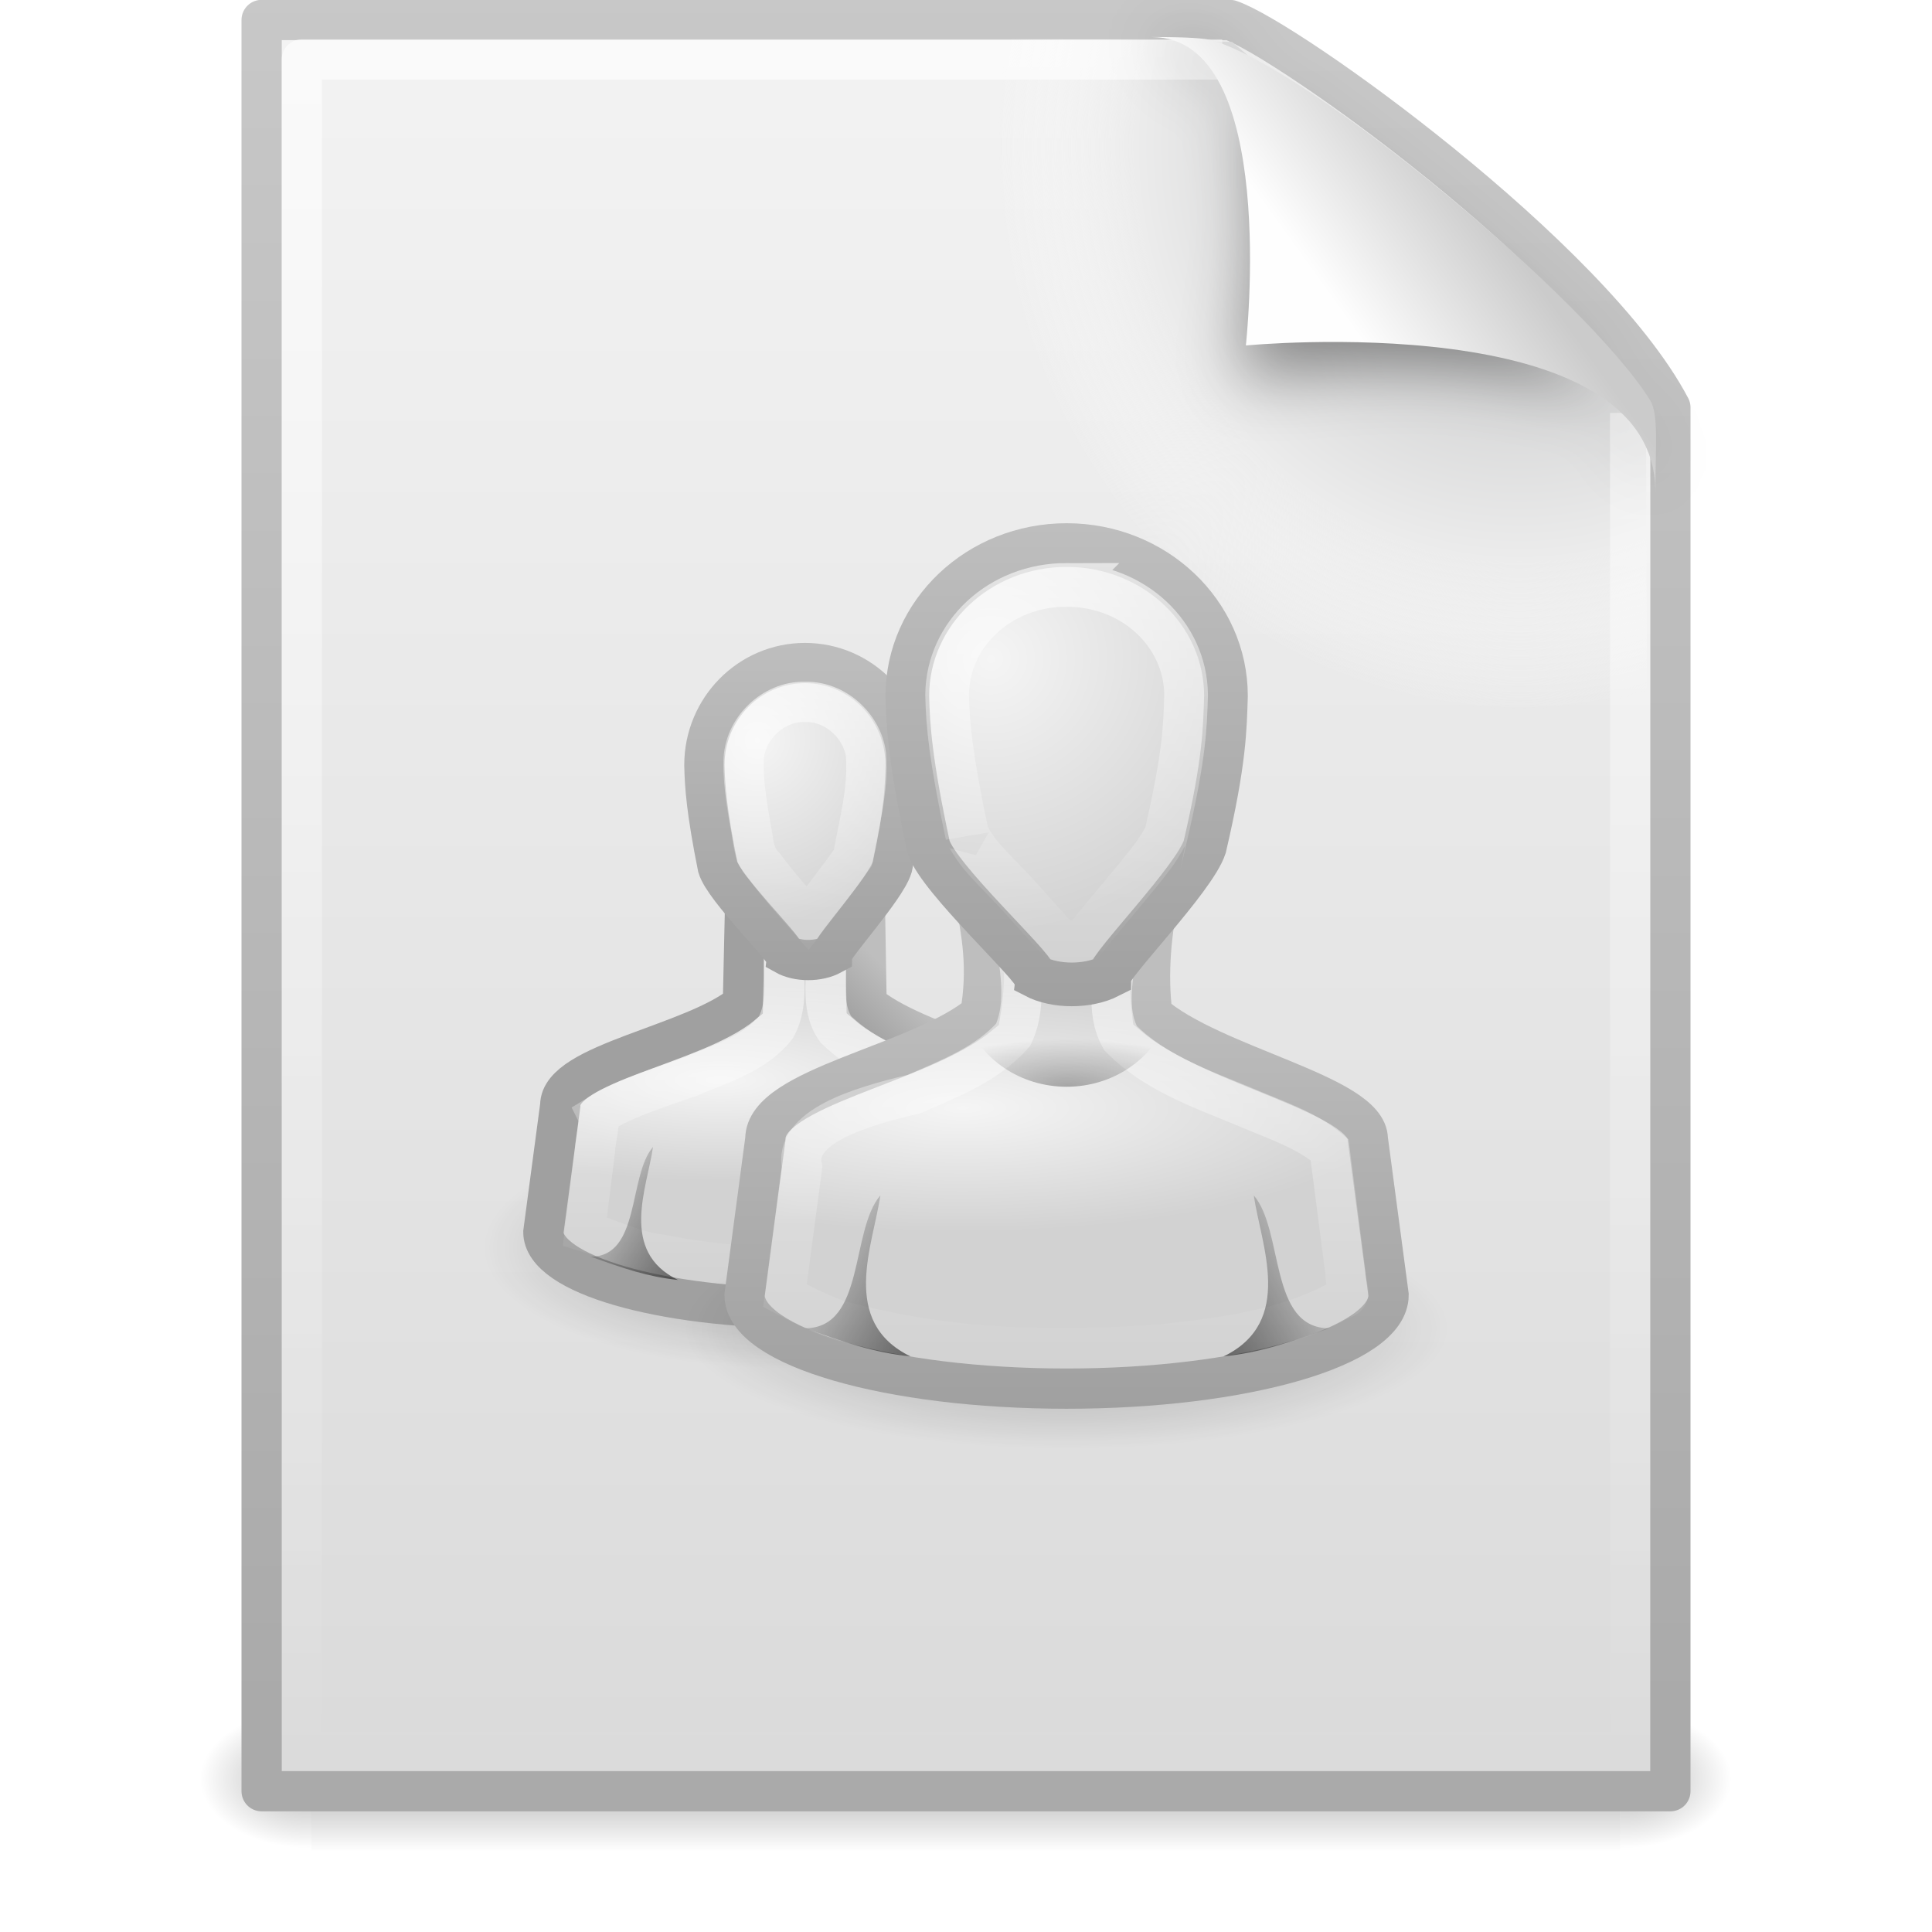
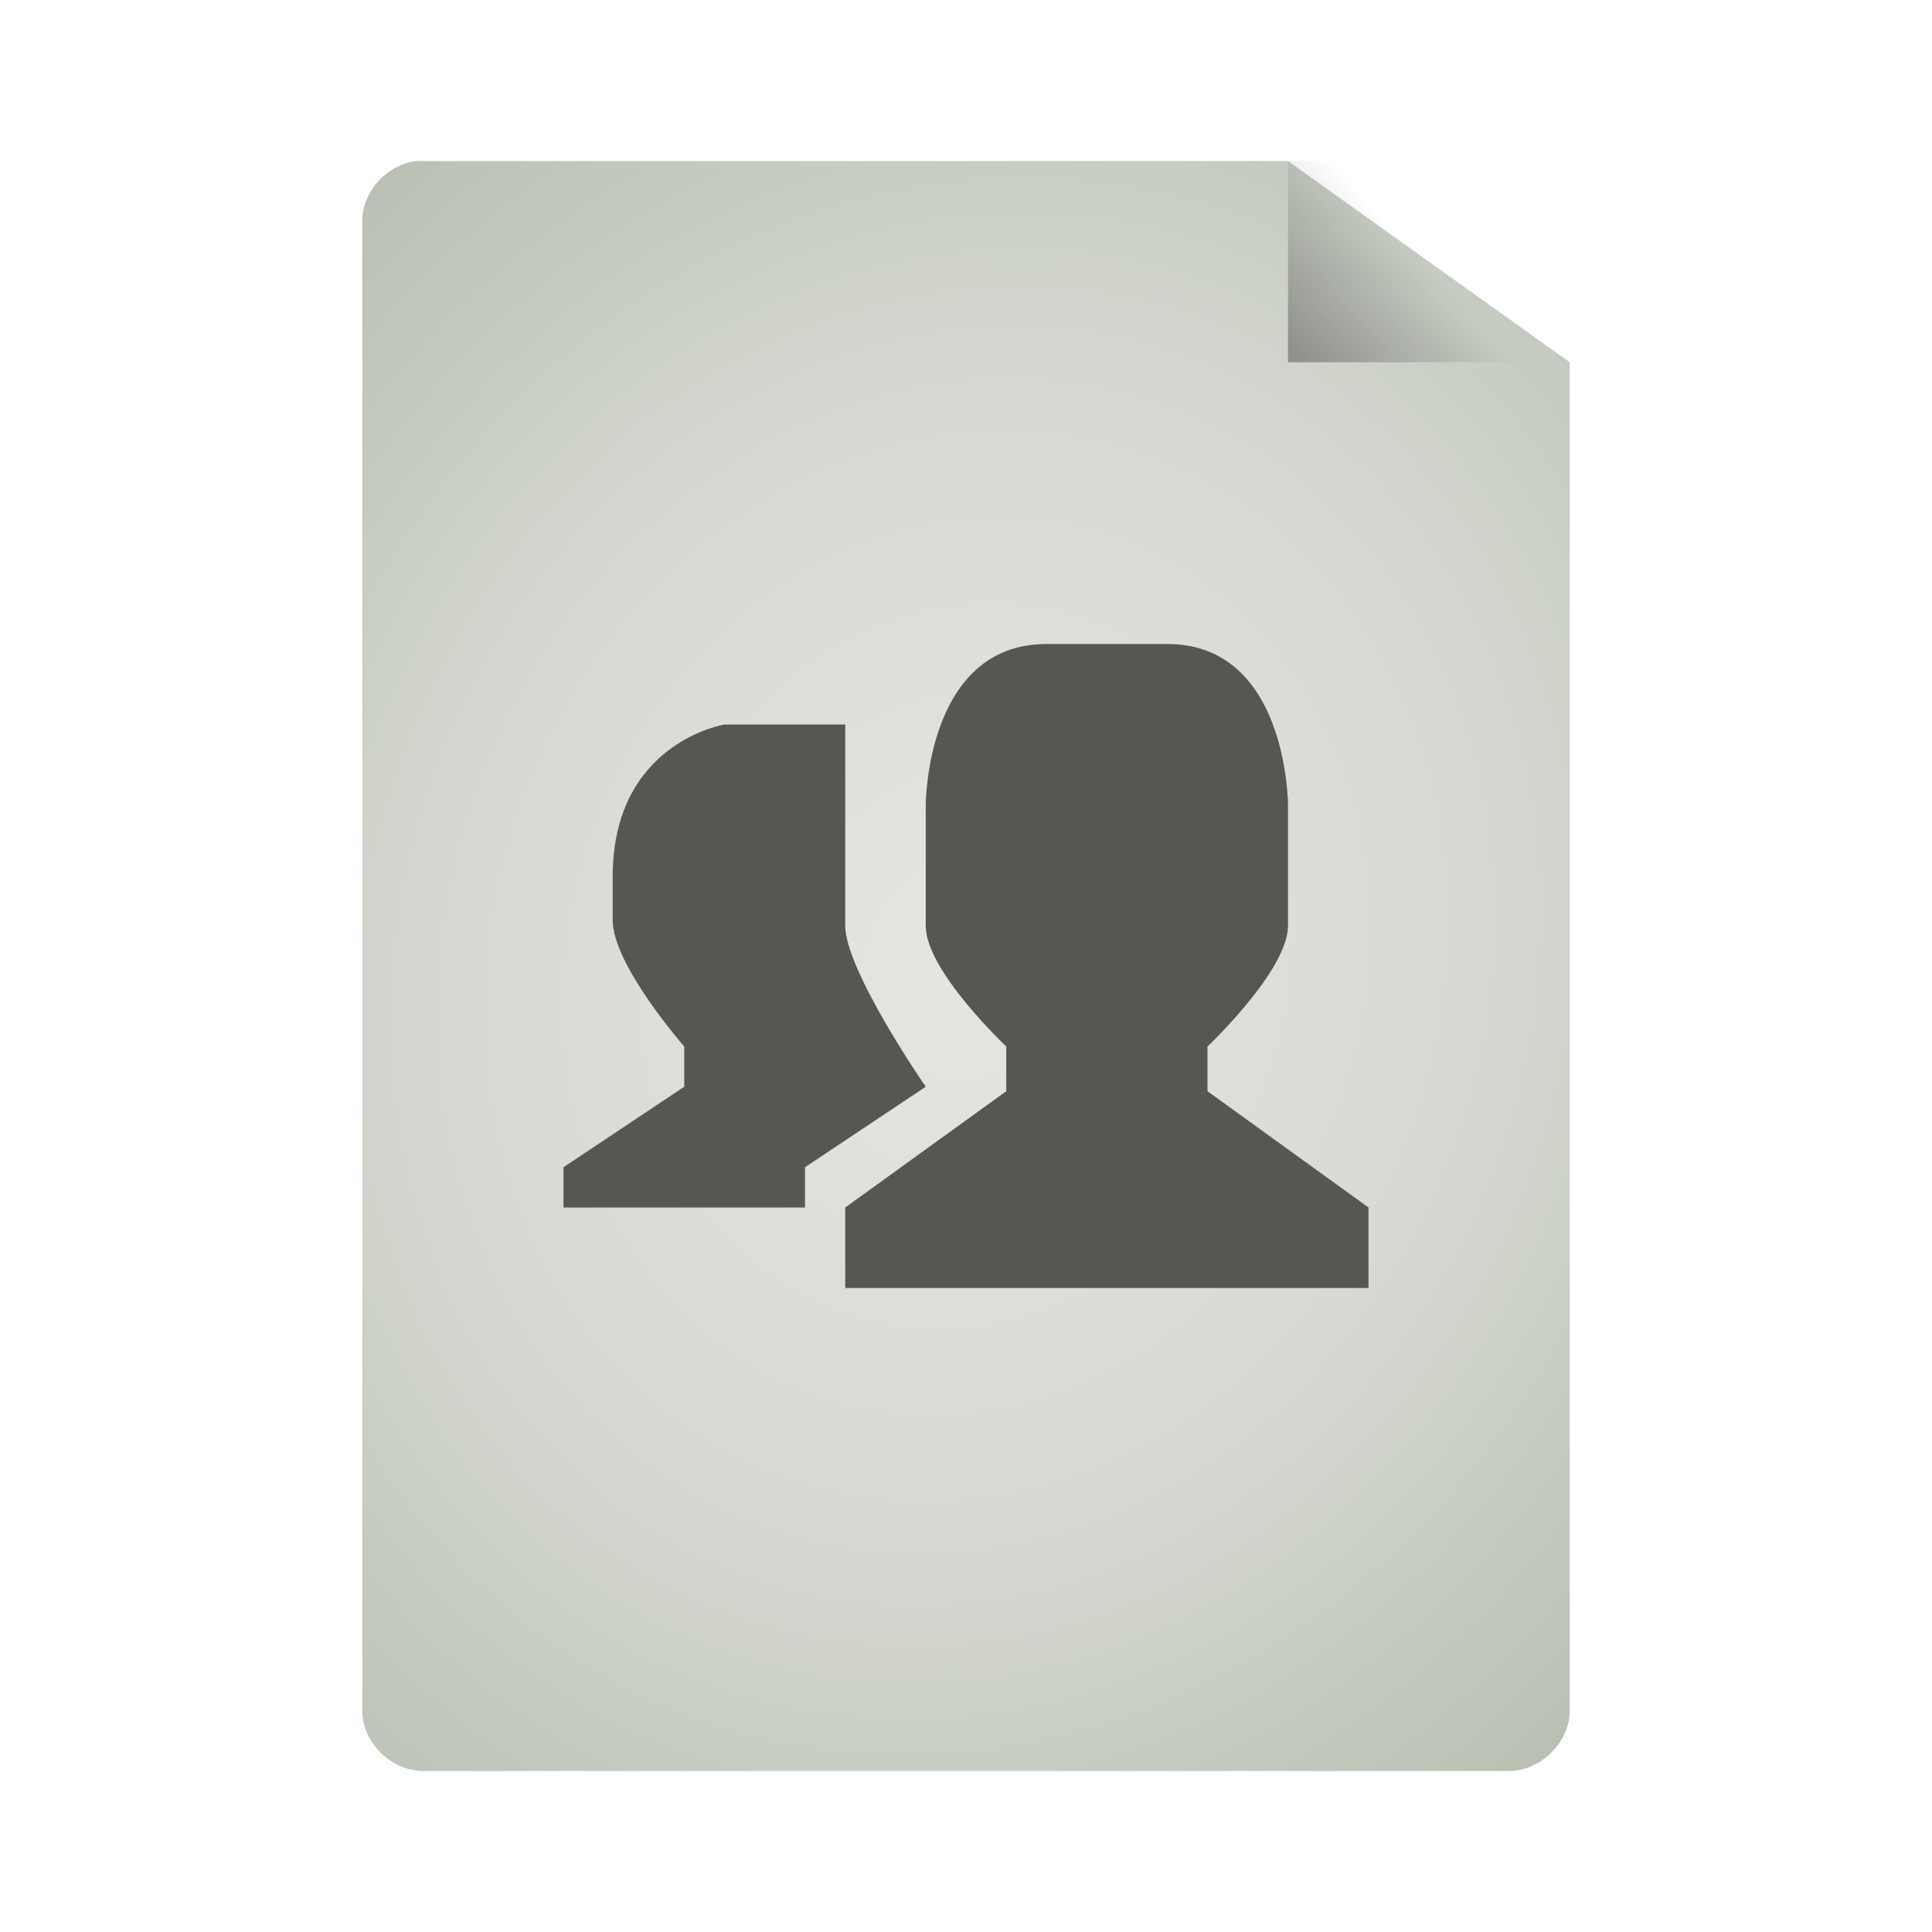
- <svg xmlns="http://www.w3.org/2000/svg" xmlns:xlink="http://www.w3.org/1999/xlink" id="svg3892" height="48" width="48" version="1.0">
-   <defs id="defs3894">
-     <linearGradient id="linearGradient3333" y2="609.51" gradientUnits="userSpaceOnUse" x2="302.86" gradientTransform="matrix(.067325 0 0 0.0147 -.34114 37.04)" y1="366.65" x1="302.86">
-       <stop id="stop5050" style="stop-opacity:0" offset="0" />
-       <stop id="stop5056" offset=".5" />
-       <stop id="stop5052" style="stop-opacity:0" offset="1" />
+ <svg xmlns="http://www.w3.org/2000/svg" xmlns:xlink="http://www.w3.org/1999/xlink" id="svg3508" height="48" width="48" version="1.0">
+   <defs id="defs3510">
+     <linearGradient id="linearGradient3824">
+       <stop style="stop-color:#e4e6e2;stop-opacity:1;" offset="0" id="stop3826" />
+       <stop id="stop3834" offset="0.5" style="stop-color:#d7dad3;stop-opacity:1;" />
+       <stop style="stop-color:#b7beb1;stop-opacity:1;" offset="1" id="stop3828" />
    </linearGradient>
-     <radialGradient id="radialGradient3330" xlink:href="#linearGradient5060" gradientUnits="userSpaceOnUse" cy="486.65" cx="605.71" gradientTransform="matrix(-.02304 0 0 0.0147 21.623 37.04)" r="117.14" />
-     <radialGradient id="radialGradient3327" xlink:href="#linearGradient5060" gradientUnits="userSpaceOnUse" cy="486.65" cx="605.71" gradientTransform="matrix(.02304 0 0 0.0147 26.361 37.04)" r="117.14" />
-     <linearGradient id="linearGradient3324" y2="2.906" gradientUnits="userSpaceOnUse" x2="-51.786" gradientTransform="matrix(.8075 0 0 .89483 59.41 -2.9806)" y1="50.786" x1="-51.786">
+     <linearGradient id="linearGradient3156" y2="36" gradientUnits="userSpaceOnUse" x2="-.098" gradientTransform="matrix(0.72415,0,0,0.73599,74.07488,5.595085)" y1="36" x1="36.5">
+       <stop id="stop3916" style="stop-color:#c02cbb" offset="0" />
+       <stop id="stop3918" style="stop-color:#b329ae;stop-opacity:.498" offset=".797" />
+       <stop id="stop3920" style="stop-color:#982394;stop-opacity:0" offset="1" />
+     </linearGradient>
+     <linearGradient id="linearGradient3154" y2="15.5" gradientUnits="userSpaceOnUse" x2="-.073" gradientTransform="matrix(0.72415,0,0,0.73599,74.07488,5.595085)" y1="15.5" x1="23.997">
+       <stop id="stop3700" style="stop-color:#ce7ecc" offset="0" />
+       <stop id="stop3702" style="stop-color:#c056bc;stop-opacity:.816" offset=".763" />
+       <stop id="stop3704" style="stop-color:#f8c9f7;stop-opacity:0" offset="1" />
+     </linearGradient>
+     <linearGradient id="linearGradient3151" y2="-.438" gradientUnits="userSpaceOnUse" x2="20.484" gradientTransform="matrix(0,-0.86253,0.84866,0,75.36588,45.41309)" y1="12.82" x1="20.484">
+       <stop id="stop2189" style="stop-color:#fff;stop-opacity:.643" offset="0" />
+       <stop id="stop2191" style="stop-color:#fff;stop-opacity:0" offset="1" />
+     </linearGradient>
+     <linearGradient id="linearGradient5060">
+       <stop id="stop5062" offset="0" />
+       <stop id="stop5064" style="stop-opacity:0" offset="1" />
+     </linearGradient>
+     <linearGradient id="linearGradient3104">
      <stop id="stop3106" style="stop-color:#aaa" offset="0" />
      <stop id="stop3108" style="stop-color:#c8c8c8" offset="1" />
    </linearGradient>
-     <linearGradient id="linearGradient3322" y2="47.013" gradientUnits="userSpaceOnUse" x2="25.132" gradientTransform="matrix(1 0 0 .95617 -1.0065e-7 -1.9149)" y1=".985" x1="25.132">
-       <stop id="stop3602" style="stop-color:#f4f4f4" offset="0" />
-       <stop id="stop3604" style="stop-color:#dbdbdb" offset="1" />
+     <filter id="filter3248" y="-.164" x="-.148" height="1.329" width="1.297">
+       <feGaussianBlur id="feGaussianBlur3250" stdDeviation="0.774" />
+     </filter>
+     <linearGradient id="linearGradient2432" y2="5.457" gradientUnits="userSpaceOnUse" x2="36.358" gradientTransform="matrix(0.9977,0,0,1.0407,57.25968,-6.714715)" y1="8.059" x1="32.892">
+       <stop id="stop8591" style="stop-color:#fefefe" offset="0" />
+       <stop id="stop8593" style="stop-color:#cbcbcb" offset="1" />
    </linearGradient>
-     <radialGradient id="radialGradient3319" gradientUnits="userSpaceOnUse" cy="112.3" cx="102" gradientTransform="matrix(.3617 0 0 -.39078 .85106 47.517)" r="139.56">
+     <linearGradient id="linearGradient2439" y2="3.364" xlink:href="#linearGradient3104" gradientUnits="userSpaceOnUse" x2="22.004" gradientTransform="translate(55.11378,-8.656015)" y1="47.813" x1="22.004" />
+     <linearGradient id="linearGradient2442" y2="46.017" gradientUnits="userSpaceOnUse" x2="24" gradientTransform="matrix(1,0,0,0.97778,57.09588,-6.575585)" y1="2" x1="24">
+       <stop id="stop3213" style="stop-color:#fff" offset="0" />
+       <stop id="stop3215" style="stop-color:#fff;stop-opacity:0" offset="1" />
+     </linearGradient>
+     <radialGradient id="radialGradient2445" gradientUnits="userSpaceOnUse" cy="112.3" cx="102" gradientTransform="matrix(0.3617,0,0,-0.39078,57.94694,41.90808)" r="139.56">
      <stop id="stop41" style="stop-color:#b7b8b9" offset="0" />
      <stop id="stop47" style="stop-color:#ececec" offset=".189" />
      <stop id="stop49" style="stop-color:#fafafa;stop-opacity:0" offset=".257" />
      <stop id="stop51" style="stop-color:#fff;stop-opacity:0" offset=".301" />
      <stop id="stop53" style="stop-color:#fafafa;stop-opacity:0" offset=".531" />
      <stop id="stop55" style="stop-color:#ebecec;stop-opacity:0" offset=".845" />
      <stop id="stop57" style="stop-color:#e1e2e3;stop-opacity:0" offset="1" />
    </radialGradient>
-     <linearGradient id="linearGradient3316" y2="46.017" gradientUnits="userSpaceOnUse" x2="24" gradientTransform="matrix(1 0 0 .97778 0 -.96667)" y1="2" x1="24">
-       <stop id="stop3213" style="stop-color:#fff" offset="0" />
-       <stop id="stop3215" style="stop-color:#fff;stop-opacity:0" offset="1" />
+     <linearGradient id="linearGradient2448" y2="47.013" gradientUnits="userSpaceOnUse" x2="25.132" gradientTransform="matrix(1,0,0,0.95617,57.09588,-7.523815)" y1=".985" x1="25.132">
+       <stop id="stop3602" style="stop-color:#f4f4f4" offset="0" />
+       <stop id="stop3604" style="stop-color:#dbdbdb" offset="1" />
    </linearGradient>
-     <filter id="filter3212" height="1.329" width="1.297" color-interpolation-filters="sRGB" y="-.164" x="-.148">
-       <feGaussianBlur id="feGaussianBlur3214" stdDeviation="0.774" />
-     </filter>
-     <linearGradient id="linearGradient3312" y2="5.457" gradientUnits="userSpaceOnUse" x2="36.358" gradientTransform="matrix(.9977 0 0 1.0407 .1638 -1.1058)" y1="8.059" x1="32.892">
-       <stop id="stop8591" style="stop-color:#fefefe" offset="0" />
-       <stop id="stop8593" style="stop-color:#cbcbcb" offset="1" />
+     <linearGradient id="linearGradient2450" y2="2.906" xlink:href="#linearGradient3104" gradientUnits="userSpaceOnUse" x2="-51.786" gradientTransform="matrix(0.8075,0,0,0.89483,116.5059,-8.589515)" y1="50.786" x1="-51.786" />
+     <radialGradient id="radialGradient2453" xlink:href="#linearGradient5060" gradientUnits="userSpaceOnUse" cy="486.65" cx="605.71" gradientTransform="matrix(0.02304,0,0,0.0147,83.45688,31.43108)" r="117.14" />
+     <radialGradient id="radialGradient2456" xlink:href="#linearGradient5060" gradientUnits="userSpaceOnUse" cy="486.65" cx="605.71" gradientTransform="matrix(-0.02304,0,0,0.0147,78.71888,31.43108)" r="117.14" />
+     <linearGradient id="linearGradient2459" y2="609.51" gradientUnits="userSpaceOnUse" x2="302.86" gradientTransform="matrix(0.067325,0,0,0.0147,56.75474,31.43108)" y1="366.65" x1="302.86">
+       <stop id="stop5050" style="stop-opacity:0" offset="0" />
+       <stop id="stop5056" offset=".5" />
+       <stop id="stop5052" style="stop-opacity:0" offset="1" />
    </linearGradient>
-     <radialGradient id="radialGradient3059" gradientUnits="userSpaceOnUse" cy="41.5" cx="32" gradientTransform="matrix(.35714 0 0 .14286 8.0714 25.072)" r="21">
-       <stop id="stop5062-9" offset="0" />
-       <stop id="stop5064-1" style="stop-opacity:0" offset="1" />
-     </radialGradient>
-     <linearGradient id="linearGradient3056" y2="22.329" xlink:href="#linearGradient3886" gradientUnits="userSpaceOnUse" x2="32.763" gradientTransform="matrix(.41936 0 0 .4198 7.4193 13.819)" y1="25.085" x1="30" />
-     <radialGradient id="radialGradient3054" xlink:href="#linearGradient6954" gradientUnits="userSpaceOnUse" cy="28.66" cx="25" gradientTransform="matrix(.55041 0 0 .1567 4.143 22.342)" r="16" />
-     <linearGradient id="linearGradient3051" y2="43.309" xlink:href="#linearGradient3341" gradientUnits="userSpaceOnUse" x2="30" gradientTransform="matrix(.41936 0 0 .4198 7.4193 13.819)" y1="21.687" x1="29.968" />
-     <linearGradient id="linearGradient3048" y2="4.12" xlink:href="#linearGradient3886" gradientUnits="userSpaceOnUse" x2="34.221" gradientTransform="matrix(.33335 0 0 .36215 9.9996 14.481)" y1="27.266" x1="34.221" />
-     <radialGradient id="radialGradient3046" xlink:href="#linearGradient6954" gradientUnits="userSpaceOnUse" cy="12.313" cx="26.376" gradientTransform="matrix(.54674 -.048015 .042706 .57397 3.8673 12.588)" r="8" />
-     <linearGradient id="linearGradient3043" y2="37.438" xlink:href="#linearGradient5060" gradientUnits="userSpaceOnUse" x2="17" gradientTransform="matrix(.61957 0 0 .35917 3.8334 16.284)" y1="39" x1="22" />
-     <linearGradient id="linearGradient3040" y2="26.283" xlink:href="#linearGradient3341" gradientUnits="userSpaceOnUse" x2="30" gradientTransform="matrix(.33335 0 0 .36215 9.9996 14.481)" y1="6.781" x1="29.998" />
-     <radialGradient id="radialGradient3108" xlink:href="#linearGradient5060" gradientUnits="userSpaceOnUse" cy="41.5" cx="32" gradientTransform="matrix(.45238 0 0 .14286 12.024 27.071)" r="21" />
-     <linearGradient id="linearGradient3105" y2="24.818" xlink:href="#linearGradient3886" gradientUnits="userSpaceOnUse" x2="35.612" gradientTransform="matrix(.51613 0 0 .51667 11.016 11.508)" y1="45.473" x1="35.612" />
-     <linearGradient id="linearGradient6954">
-       <stop id="stop6960" style="stop-color:#f5f5f5" offset="0" />
-       <stop id="stop6962" style="stop-color:#d2d2d2" offset="1" />
-     </linearGradient>
-     <radialGradient id="radialGradient3102" xlink:href="#linearGradient6954" gradientUnits="userSpaceOnUse" cy="28.66" cx="25" gradientTransform="matrix(.67742 0 0 .19286 6.9837 21.998)" r="16" />
-     <linearGradient id="linearGradient3099" y2="43.531" xlink:href="#linearGradient3341" gradientUnits="userSpaceOnUse" x2="29.996" gradientTransform="matrix(.51613 0 0 .51667 11.016 11.508)" y1="21.44" x1="29.996" />
-     <linearGradient id="linearGradient3886">
-       <stop id="stop3888" style="stop-color:#a0a0a0" offset="0" />
-       <stop id="stop3890" style="stop-color:#bebebe" offset="1" />
-     </linearGradient>
-     <linearGradient id="linearGradient3096" y2="4.488" xlink:href="#linearGradient3886" gradientUnits="userSpaceOnUse" x2="32.823" gradientTransform="matrix(.5277 0 0 .53573 10.669 10.596)" y1="26.94" x1="32.823" />
-     <radialGradient id="radialGradient3094" gradientUnits="userSpaceOnUse" cy="12.313" cx="26.376" gradientTransform="matrix(.86552 -.071029 .067606 .84907 .96109 7.7952)" r="8">
-       <stop id="stop3882" style="stop-color:#f5f5f5" offset="0" />
-       <stop id="stop3884" style="stop-color:#d2d2d2" offset="1" />
-     </radialGradient>
-     <linearGradient id="linearGradient3091" y2="37.438" xlink:href="#linearGradient5060" gradientUnits="userSpaceOnUse" x2="17" gradientTransform="matrix(.75 0 0 .43478 6.8724 14.917)" y1="39" x1="22" />
-     <radialGradient id="radialGradient3088" xlink:href="#linearGradient5060" gradientUnits="userSpaceOnUse" cy="33.188" cx="30" gradientTransform="matrix(.81492 -3.8845e-7 1.1365e-7 .2534 2.0524 18.59)" r="4.688" />
-     <linearGradient id="linearGradient5060">
-       <stop id="stop5062" offset="0" />
-       <stop id="stop5064" style="stop-opacity:0" offset="1" />
-     </linearGradient>
-     <linearGradient id="linearGradient3085" y2="37.438" xlink:href="#linearGradient5060" gradientUnits="userSpaceOnUse" x2="17" gradientTransform="matrix(-.75 0 0 .43478 46.15 14.917)" y1="39" x1="22" />
-     <linearGradient id="linearGradient3341">
-       <stop id="stop3343" style="stop-color:#fff" offset="0" />
-       <stop id="stop3345" style="stop-color:#fff;stop-opacity:0" offset="1" />
-     </linearGradient>
-     <linearGradient id="linearGradient3082" y2="24.913" xlink:href="#linearGradient3341" gradientUnits="userSpaceOnUse" x2="30" gradientTransform="matrix(.5277 0 0 .53573 10.669 10.596)" y1="6.334" x1="30" />
+     <linearGradient xlink:href="#linearGradient5060" id="linearGradient3822" x1="25.556" y1="13.571" x2="33.556" y2="5.857" gradientUnits="userSpaceOnUse" gradientTransform="matrix(1.125,0,0,1.166667,-3.75,-1.833333)" />
+     <radialGradient xlink:href="#linearGradient3824" id="radialGradient3832" cx="24" cy="24" fx="24" fy="24" r="15" gradientTransform="matrix(1.533333,0.5333332,-0.6108874,1.756301,1.861298,-30.95123)" gradientUnits="userSpaceOnUse" />
  </defs>
-   <g id="layer1">
-     <rect id="rect2879" style="opacity:.3;fill:url(#linearGradient3333)" height="3.57" width="32.508" y="42.43" x="7.738" />
-     <path id="path2881" style="opacity:.3;fill:url(#radialGradient3330)" d="m7.738 42.43v3.57c-1.187 0.007-2.868-0.8-2.868-1.785 0-0.985 1.324-1.785 2.868-1.785z" />
-     <path id="path2883" style="opacity:.3;fill:url(#radialGradient3327)" d="m40.246 42.43v3.57c1.187 0.007 2.868-0.8 2.868-1.785 0-0.985-1.324-1.785-2.868-1.785z" />
-     <path id="path4160" style="stroke-linejoin:round;stroke:url(#linearGradient3324);stroke-width:1;fill:url(#linearGradient3322)" d="m6.5 0.497h24.061c1.407 0.475 8.966 5.882 10.939 9.626v34.379h-35v-44.006z" />
-     <path id="path4191" style="fill:url(#radialGradient3319)" d="m7.362 44c-0.199 0-0.362-0.175-0.362-0.391v-42.204c0-0.216 0.162-0.391 0.362-0.391 7.483 0.108 15.775-0.161 23.249 0.027l10.283 8.866 0.106 33.702c0 0.216-0.162 0.391-0.362 0.391h-33.276z" />
-     <path id="path2435" style="opacity:.6;stroke-linejoin:round;stroke:url(#linearGradient3316);stroke-width:1;fill:none" d="m40.5 10.259v33.263h-33v-42.045h22.866" />
-     <path id="path12038" style="opacity:.4;fill-rule:evenodd;filter:url(#filter3212)" d="m28.617 0.921c4.282 0 2.153 8.483 2.153 8.483s10.358-1.802 10.358 2.819c0-2.61-11.302-10.729-12.511-11.302z" />
-     <path id="path4474" style="fill:url(#linearGradient3312);fill-rule:evenodd" d="m28.617 0.921c3.187 0 2.336 7.662 2.336 7.662s10.175-0.981 10.175 3.64c0-1.126 0.086-1.932-0.134-2.284-1.578-2.524-8.395-8.188-10.857-8.931-0.184-0.056-0.593-0.088-1.52-0.088z" />
-     <path id="path3823-1" style="opacity:.3;fill:url(#radialGradient3059)" d="m27 31.001c-0 1.657-3.358 3-7.5 3s-7.5-1.343-7.5-3c-0-1.657 3.358-3 7.5-3s7.5 1.343 7.5 3z" />
-     <path id="path3766-9" style="stroke:url(#linearGradient3056);stroke-width:1;fill:url(#radialGradient3054)" d="m18.513 22.425-0.056 2.519c-1.221 1.014-4.542 1.469-4.538 2.519l-0.419 3.148c0 1.043 2.91 1.889 6.5 1.889 3.59 0 6.5-0.846 6.5-1.889l-0.419-3.15c-0.005-0.898-3.345-1.469-4.551-2.518l-0.043-2.519h-2.974z" />
-     <path id="path4094" style="opacity:.6;stroke:url(#linearGradient3051);stroke-width:1;fill:none" d="m19.5 23.438c-0.081 0.692 0.132 1.451-0.224 2.087-0.529 0.667-1.389 0.905-2.139 1.23-0.774 0.278-1.575 0.51-2.28 0.944 0.07 0.137-0.066 0.622-0.078 0.908-0.083 0.662-0.166 1.325-0.248 1.987 0.64 0.191 1.24 0.511 1.915 0.579 2.366 0.47 4.822 0.415 7.191-0.004 0.602-0.115 1.18-0.332 1.732-0.588 0.184-0.314-0.04-0.705-0.032-1.059-0.071-0.58-0.142-1.161-0.213-1.741-1.388-0.865-3.16-1.033-4.361-2.211-0.424-0.61-0.162-1.377-0.273-2.058-0.262-0.172-0.636-0.036-0.951-0.075h-0.03-0.011-0z" />
-     <path id="path3764-3" style="stroke:url(#linearGradient3048);stroke-width:1;fill:url(#radialGradient3046)" d="m20 16.473c-1.381 0-2.5 1.135-2.5 2.535 0.011 0.518 0.052 1.134 0.333 2.535 0.167 0.543 1.653 1.992 1.667 2.173 0.323 0.181 0.833 0.181 1.167 0 0-0.181 1.333-1.63 1.5-2.173 0.317-1.456 0.316-1.992 0.333-2.535 0-1.4-1.119-2.535-2.5-2.535z" />
-     <path id="path3848-9" style="opacity:.5;fill:url(#linearGradient3043)" d="m16.844 31.8c-1.464-0.712-0.766-2.292-0.62-3.304-0.62 0.718-0.308 2.726-1.547 2.726 0.826 0.294 1.392 0.494 2.166 0.578z" />
-     <path id="path4066" style="opacity:.6;stroke:url(#linearGradient3040);stroke-width:1;fill:none" d="m20 17.438c-0.799-0.023-1.528 0.69-1.525 1.49-0.012 0.65 0.123 1.291 0.231 1.929 0.028 0.25 0.099 0.482 0.282 0.664 0.334 0.45 0.707 0.87 1.075 1.292 0.379-0.497 0.766-0.988 1.125-1.5 0.153-0.846 0.392-1.696 0.327-2.564-0.099-0.727-0.773-1.332-1.514-1.311z" />
-     <path id="path3823" style="opacity:.3;fill:url(#radialGradient3108)" d="m36 33c0 1.657-4.253 3-9.5 3s-9.5-1.343-9.5-3 4.253-3 9.5-3 9.5 1.343 9.5 3z" />
-     <path id="path3766" style="stroke:url(#linearGradient3105);stroke-width:1;fill:url(#radialGradient3102)" d="m24.177 22.1c0.238 1.125 0.37 1.975 0.177 3.1-1.502 1.248-5.345 1.808-5.339 3.1l-0.516 3.875c0 1.284 3.582 2.325 8 2.325 4.418 0 8-1.041 8-2.325l-0.516-3.875c-0.006-1.105-3.871-1.808-5.355-3.1-0.127-1.044-0.026-2.056 0.194-3.1h-4.645z" />
-     <path id="path3742" style="opacity:.6;stroke:url(#linearGradient3099);stroke-width:1;fill:none" d="m25.219 23.094c0.087 0.857 0.335 1.801-0.048 2.616-0.643 0.728-1.595 1.094-2.467 1.473-1.38 0.327-2.989 0.817-2.778 1.815-0.142 1.063-0.283 2.126-0.425 3.19 0.306 0.161 1.081 0.585 1.625 0.688 2.521 0.667 5.168 0.725 7.755 0.52 1.512-0.166 3.089-0.353 4.433-1.113 0.335-0.074 0.107-0.316 0.115-0.655-0.132-1.021-0.264-2.043-0.396-3.064-0.588-0.503-1.391-0.754-2.106-1.065-1.083-0.447-2.252-0.853-3.087-1.708-0.392-0.69-0.161-1.539-0.107-2.287 0.26-0.528-0.223-0.402-0.553-0.41h-1.959z" />
-     <path id="path3764" style="stroke:url(#linearGradient3096);stroke-width:1.085;fill:url(#radialGradient3094)" d="m26.5 13.542c-2.186 0-3.958 1.679-3.958 3.75 0.017 0.766 0.082 1.677 0.528 3.75 0.264 0.804 2.617 2.946 2.639 3.214 0.512 0.268 1.319 0.268 1.847 0 0-0.268 2.111-2.411 2.375-3.214 0.502-2.155 0.501-2.946 0.528-3.75 0-2.071-1.772-3.75-3.958-3.75z" />
-     <path id="path3848" style="opacity:.5;fill:url(#linearGradient3091)" d="m22.622 33.7c-1.772-0.862-0.927-2.775-0.75-4-0.75 0.87-0.372 3.3-1.872 3.3 1 0.356 1.685 0.598 2.622 0.7z" />
-     <path id="path3833" style="opacity:.3;fill:url(#radialGradient3088)" d="m24 25.35c0.366 0.96 1.343 1.65 2.5 1.65 1.157 0 2.134-0.69 2.5-1.649h-5z" />
-     <path id="path3720" style="opacity:.5;fill:url(#linearGradient3085)" d="m30.4 33.7c1.772-0.862 0.927-2.775 0.75-4 0.75 0.87 0.372 3.3 1.872 3.3-1 0.356-1.685 0.598-2.622 0.7z" />
-     <path id="path3730" style="opacity:.6;stroke:url(#linearGradient3082);stroke-width:1.085;fill:none" d="m26.5 14.531c-1.667 0-2.951 1.23-2.969 2.719 0 0.006-0 0.025 0 0.031 0.016 0.708 0.086 1.527 0.5 3.469-0.005-0.037 0.097 0.204 0.312 0.469 0.232 0.285 0.567 0.608 0.875 0.938s0.599 0.669 0.844 0.938c0.094 0.103 0.172 0.187 0.25 0.281 0.167 0.035 0.415 0.032 0.625 0 0.062-0.084 0.115-0.159 0.188-0.25 0.218-0.272 0.474-0.576 0.75-0.906s0.569-0.681 0.781-0.969c0.198-0.268 0.307-0.503 0.312-0.5 0.461-2 0.474-2.67 0.5-3.469 0-0.01 0-0.021 0-0.031-0.018-1.488-1.302-2.719-2.969-2.719z" />
-   </g>
+   <path style="font-size:medium;font-style:normal;font-variant:normal;font-weight:normal;font-stretch:normal;text-indent:0;text-align:start;text-decoration:none;line-height:normal;letter-spacing:normal;word-spacing:normal;text-transform:none;direction:ltr;block-progression:tb;writing-mode:lr-tb;text-anchor:start;baseline-shift:baseline;opacity:1;color:#000000;fill:url(#radialGradient3832);fill-opacity:1;stroke:none;stroke-width:0.6;marker:none;visibility:visible;display:inline;overflow:visible;enable-background:accumulate;font-family:Sans;-inkscape-font-specification:Sans;stroke-miterlimit:4;stroke-dasharray:none;stroke-opacity:1" d="M 10.352,4.002 C 9.616,4.079 8.996,4.766 9,5.502 l 0,36.998 C 9,43.285 9.719,44 10.509,44 l 26.981,0 C 38.281,44 39,43.285 39,42.5 L 39,9 32,4 10.509,4.002 c -0.052,-0.003 -0.105,-0.003 -0.157,-4.4e-6 z" id="rect3039-8" />
+   <path style="fill:url(#linearGradient3822);fill-opacity:1;stroke:none" d="M 32,4 32,9 39,9 39,7.5 33.375,4 z" id="path3814" />
+   <path style="font-size:medium;font-style:normal;font-variant:normal;font-weight:normal;font-stretch:normal;text-indent:0;text-align:start;text-decoration:none;line-height:normal;letter-spacing:normal;word-spacing:normal;text-transform:none;direction:ltr;block-progression:tb;writing-mode:lr-tb;text-anchor:start;baseline-shift:baseline;color:#000000;fill:#555753;fill-opacity:1;fill-rule:nonzero;stroke:none;stroke-width:4.5;marker:none;visibility:visible;display:inline;overflow:visible;enable-background:accumulate;font-family:Sans;-inkscape-font-specification:Sans" d="m 26,16 3,0 c 3,0 3,4 3,4 l 0,3 c 0,1.111 -2,3 -2,3 L 30,27.111 34,30 l 0,2 -7,0 -6,0 0,-2 4,-2.889 L 25,26 c 0,0 -2.007,-1.889 -2,-3 l 0,-3 c 0,0 0,-4 3,-4 z m -7,2 2,0 0,5 c 0,1.111 2,4 2,4 l -3,2 0,1 -6,0 0,-1 3,-2 0,-1 c 0,0 -1.785,-2.034 -1.778,-3.145 l 0,-1.076 C 15.222,18.445 18,18 18,18 z" id="path3912-1" />
</svg>
